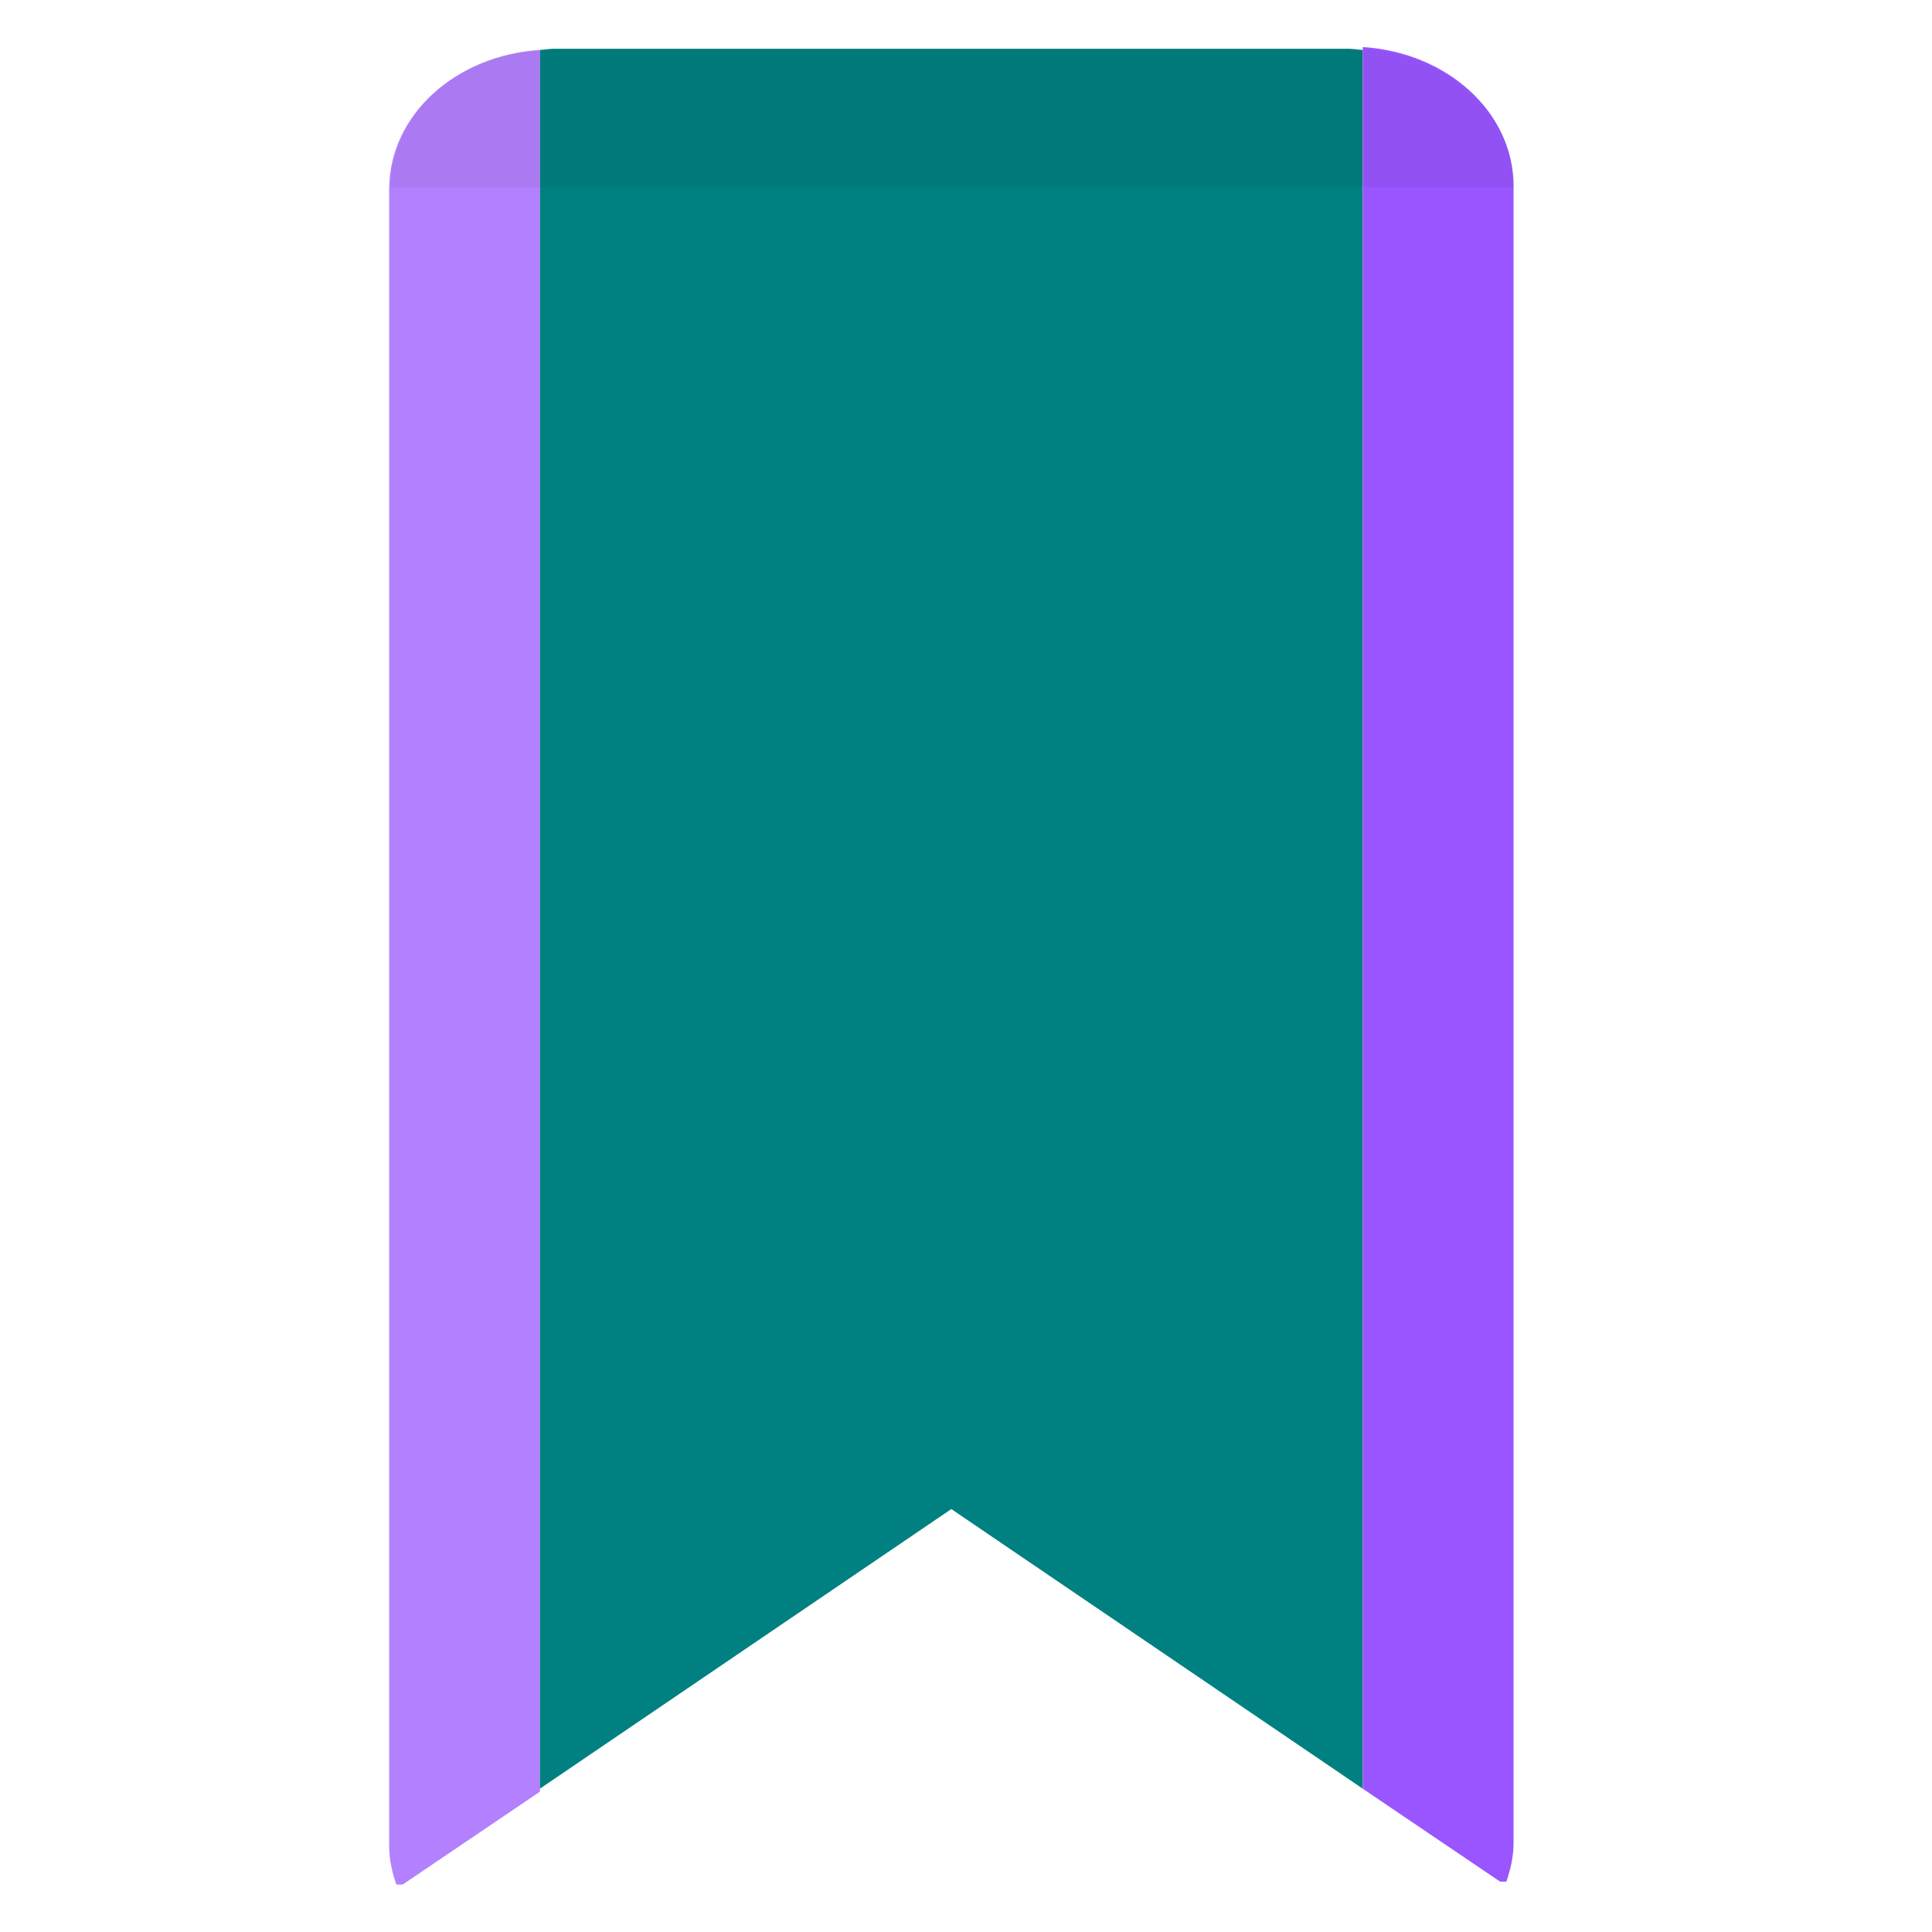
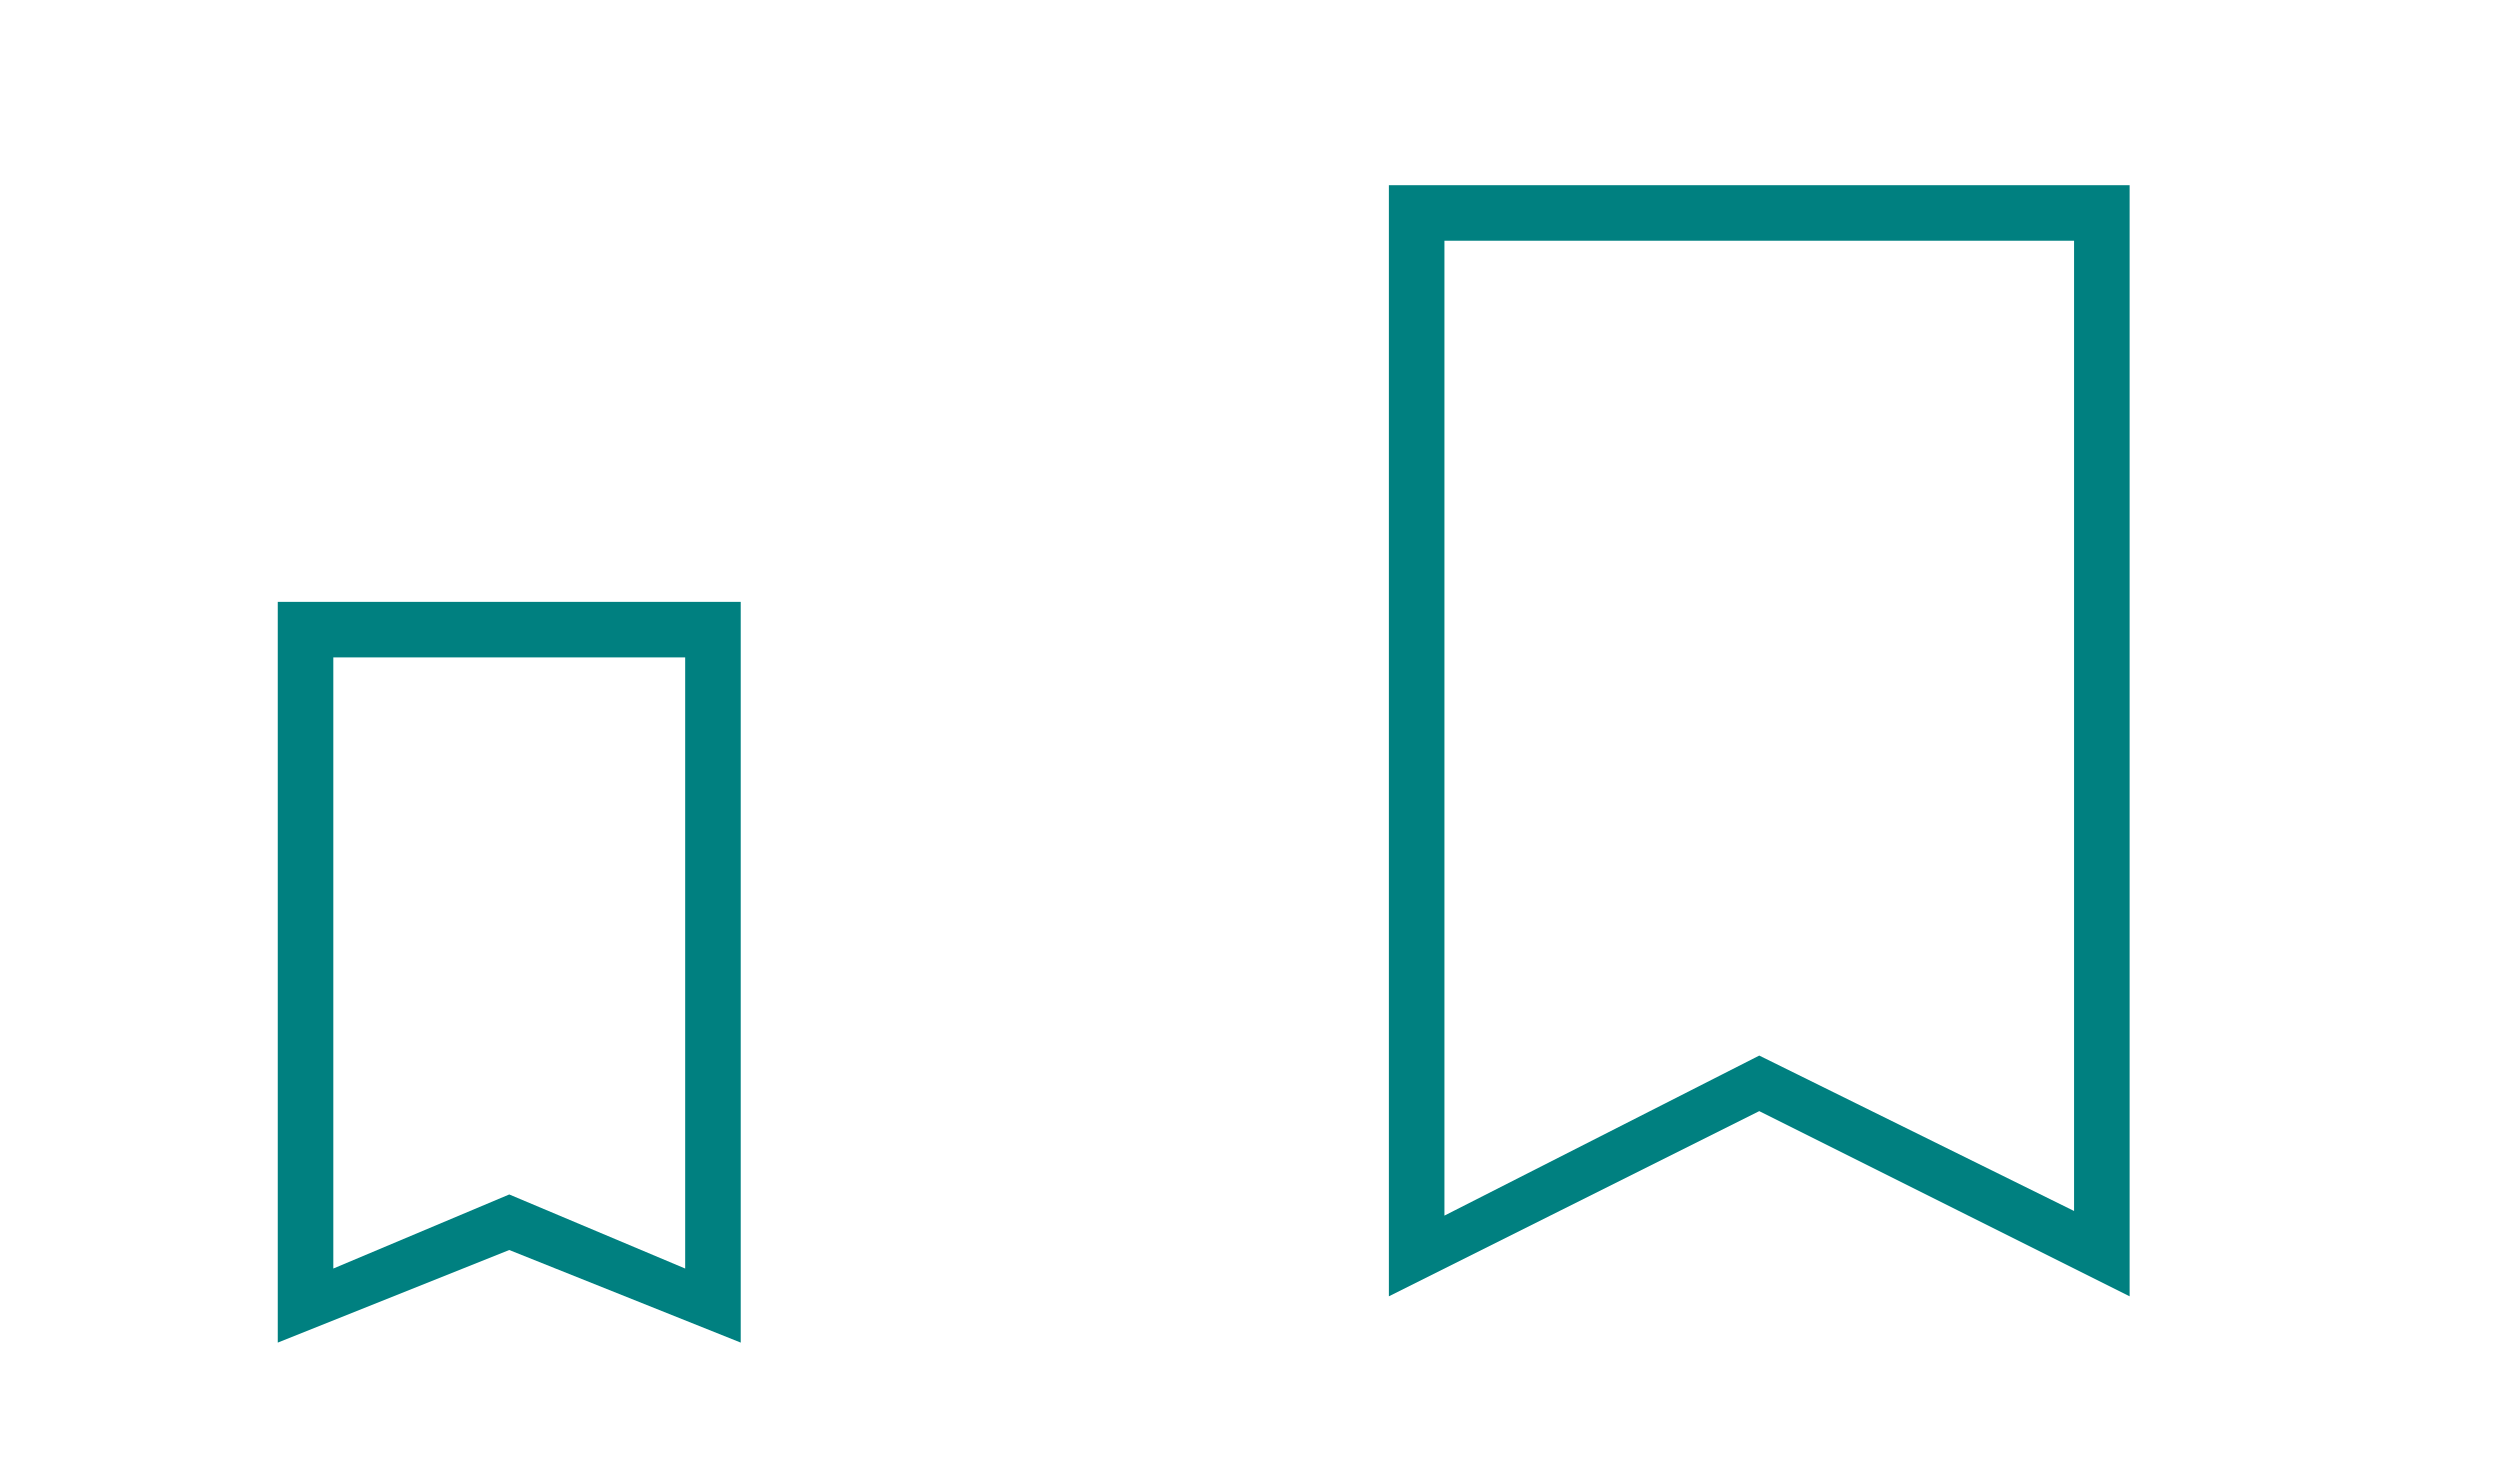
- <svg xmlns="http://www.w3.org/2000/svg" id="Wunderlist" version="1.1" style="image-rendering:optimizeSpeed" x="0px" y="0px" width="32" height="32" viewBox="0 0 32 32" enable-background="new 0 0 1024 1024">
-   <defs transform="matrix(1 0 0 1 0 0) " id="defs2" />
-   <g transform="matrix(1.000003,0,0,1.000001,-376.9772,-559.7165)" id="22-22-bookmarks">
+ <svg xmlns="http://www.w3.org/2000/svg" width="54" height="32" id="svg3613" version="1.1">
+   <defs id="defs3615">
+     <style type="text/css" id="current-color-scheme">
+       .ColorScheme-Text {
+         color:#31363b;
+       }
+       .ColorScheme-Background{
+         color:#E9E8E8;
+       }
+       .ColorScheme-ViewText {
+         color:#31363b;
+       }
+       .ColorScheme-ViewBackground{
+         color:#ffffff;
+       }
+       .ColorScheme-ViewHover {
+         color:#000000;
+       }
+       .ColorScheme-ViewFocus{
+         color:#5a5a5a;
+       }
+       .ColorScheme-ButtonText {
+         color:#31363b;
+       }
+       .ColorScheme-ButtonBackground{
+         color:#E9E8E8;
+       }
+       .ColorScheme-ButtonHover {
+         color:#1489ff;
+       }
+       .ColorScheme-ButtonFocus{
+         color:#2B74C7;
+       }
+ </style>
+   </defs>
+   <g transform="matrix(1.000003,0,0,1.000001,-420.7156,-516.7912)" id="22-22-bookmarks">
    <rect style="opacity:0.01;fill:#000000;fill-opacity:0.004;stroke:none" id="rect3028" width="22" height="22" x="-7.1556997e-08" y="2" transform="matrix(0.9999971,0,0,0.999999,420.7143,524.7907)" />
+     <path style="color:#31363b;fill:#008080;fill-opacity:1;stroke:none" d="m 426.714,529.791 v 1 14 1 l 5,-2 5,2 v -1 -14 -1 h -10 m 1.2,1.2 h 7.6 v 13.2 l -3.8,-1.6 -3.8,1.6 v -13.1" id="rect4298" class="ColorScheme-Text" />
  </g>
-   <g id="bookmarks" transform="translate(-2.02607,-36.78212)">
-     <rect y="36.782" x="2.026" height="32" width="32" id="rect896" style="opacity:1;fill:none;fill-opacity:1;fill-rule:nonzero;stroke:none;stroke-width:3.902;stroke-linecap:round;stroke-miterlimit:4;stroke-dasharray:none;stroke-dashoffset:0;stroke-opacity:0.824" />
-     <path id="path945" d="M 10.969,37.611 V 66.458 L 8.694,67.997 h -0.103 c -0.07,-0.204 -0.119,-0.415 -0.119,-0.639 V 39.915 c 0,-1.227 1.1,-2.216 2.498,-2.304 z" style="opacity:1;fill:#b380ff;fill-opacity:1;fill-rule:nonzero;stroke:none;stroke-width:3.288;stroke-linecap:round;stroke-miterlimit:4;stroke-dasharray:none;stroke-dashoffset:0;stroke-opacity:0.824" />
-     <path id="path830" d="m 11.209,37.59 c -0.082,0 -0.16,0.015 -0.24,0.021 v 28.797 l 6.814,-4.631 6.814,4.631 V 37.611 c -0.081,-0.006 -0.159,-0.021 -0.242,-0.021 z" style="opacity:1;fill:#008080;fill-opacity:1;fill-rule:nonzero;stroke:none;stroke-width:3.273;stroke-linecap:round;stroke-miterlimit:4;stroke-dasharray:none;stroke-dashoffset:0;stroke-opacity:0.824" />
-     <path style="opacity:1;fill:#9955ff;fill-opacity:1;fill-rule:nonzero;stroke:none;stroke-width:3.288;stroke-linecap:round;stroke-miterlimit:4;stroke-dasharray:none;stroke-dashoffset:0;stroke-opacity:0.824" d="m 24.598,37.562 v 28.847 l 2.275,1.539 h 0.103 c 0.07,-0.204 0.119,-0.415 0.119,-0.639 V 39.865 c 0,-1.227 -1.1,-2.216 -2.498,-2.304 z" id="path947" />
-     <path id="path886" d="M 11.165,37.589 C 9.691,37.6 8.508,38.617 8.497,39.884 H 27.108 c -0.011,-1.267 -1.194,-2.284 -2.668,-2.295 z" style="opacity:1;fill:#000000;fill-opacity:0.05;fill-rule:nonzero;stroke:none;stroke-width:3.283;stroke-linecap:round;stroke-miterlimit:4;stroke-dasharray:none;stroke-dashoffset:0;stroke-opacity:0.824" />
+   <g transform="matrix(1.000003,0,0,1.000001,-398.7155,-516.7912)" id="bookmarks">
+     <rect style="opacity:0.01;fill:#000000;fill-opacity:0.004;stroke:none" id="rect2994" width="32" height="32" x="-7.1557004e-08" y="-8" transform="matrix(0.9999971,0,0,0.999999,420.7143,524.7907)" />
+     <path style="color:#31363b;fill:#008080;fill-opacity:1;stroke:none" d="m 428.714,520.791 v 24 l 8,-4 8,4 v -24 z m 1.2,1.2 h 13.6 v 20.957 l -6.8,-3.357 -6.8,3.457 z" id="path2996" class="ColorScheme-Text" />
  </g>
</svg>
